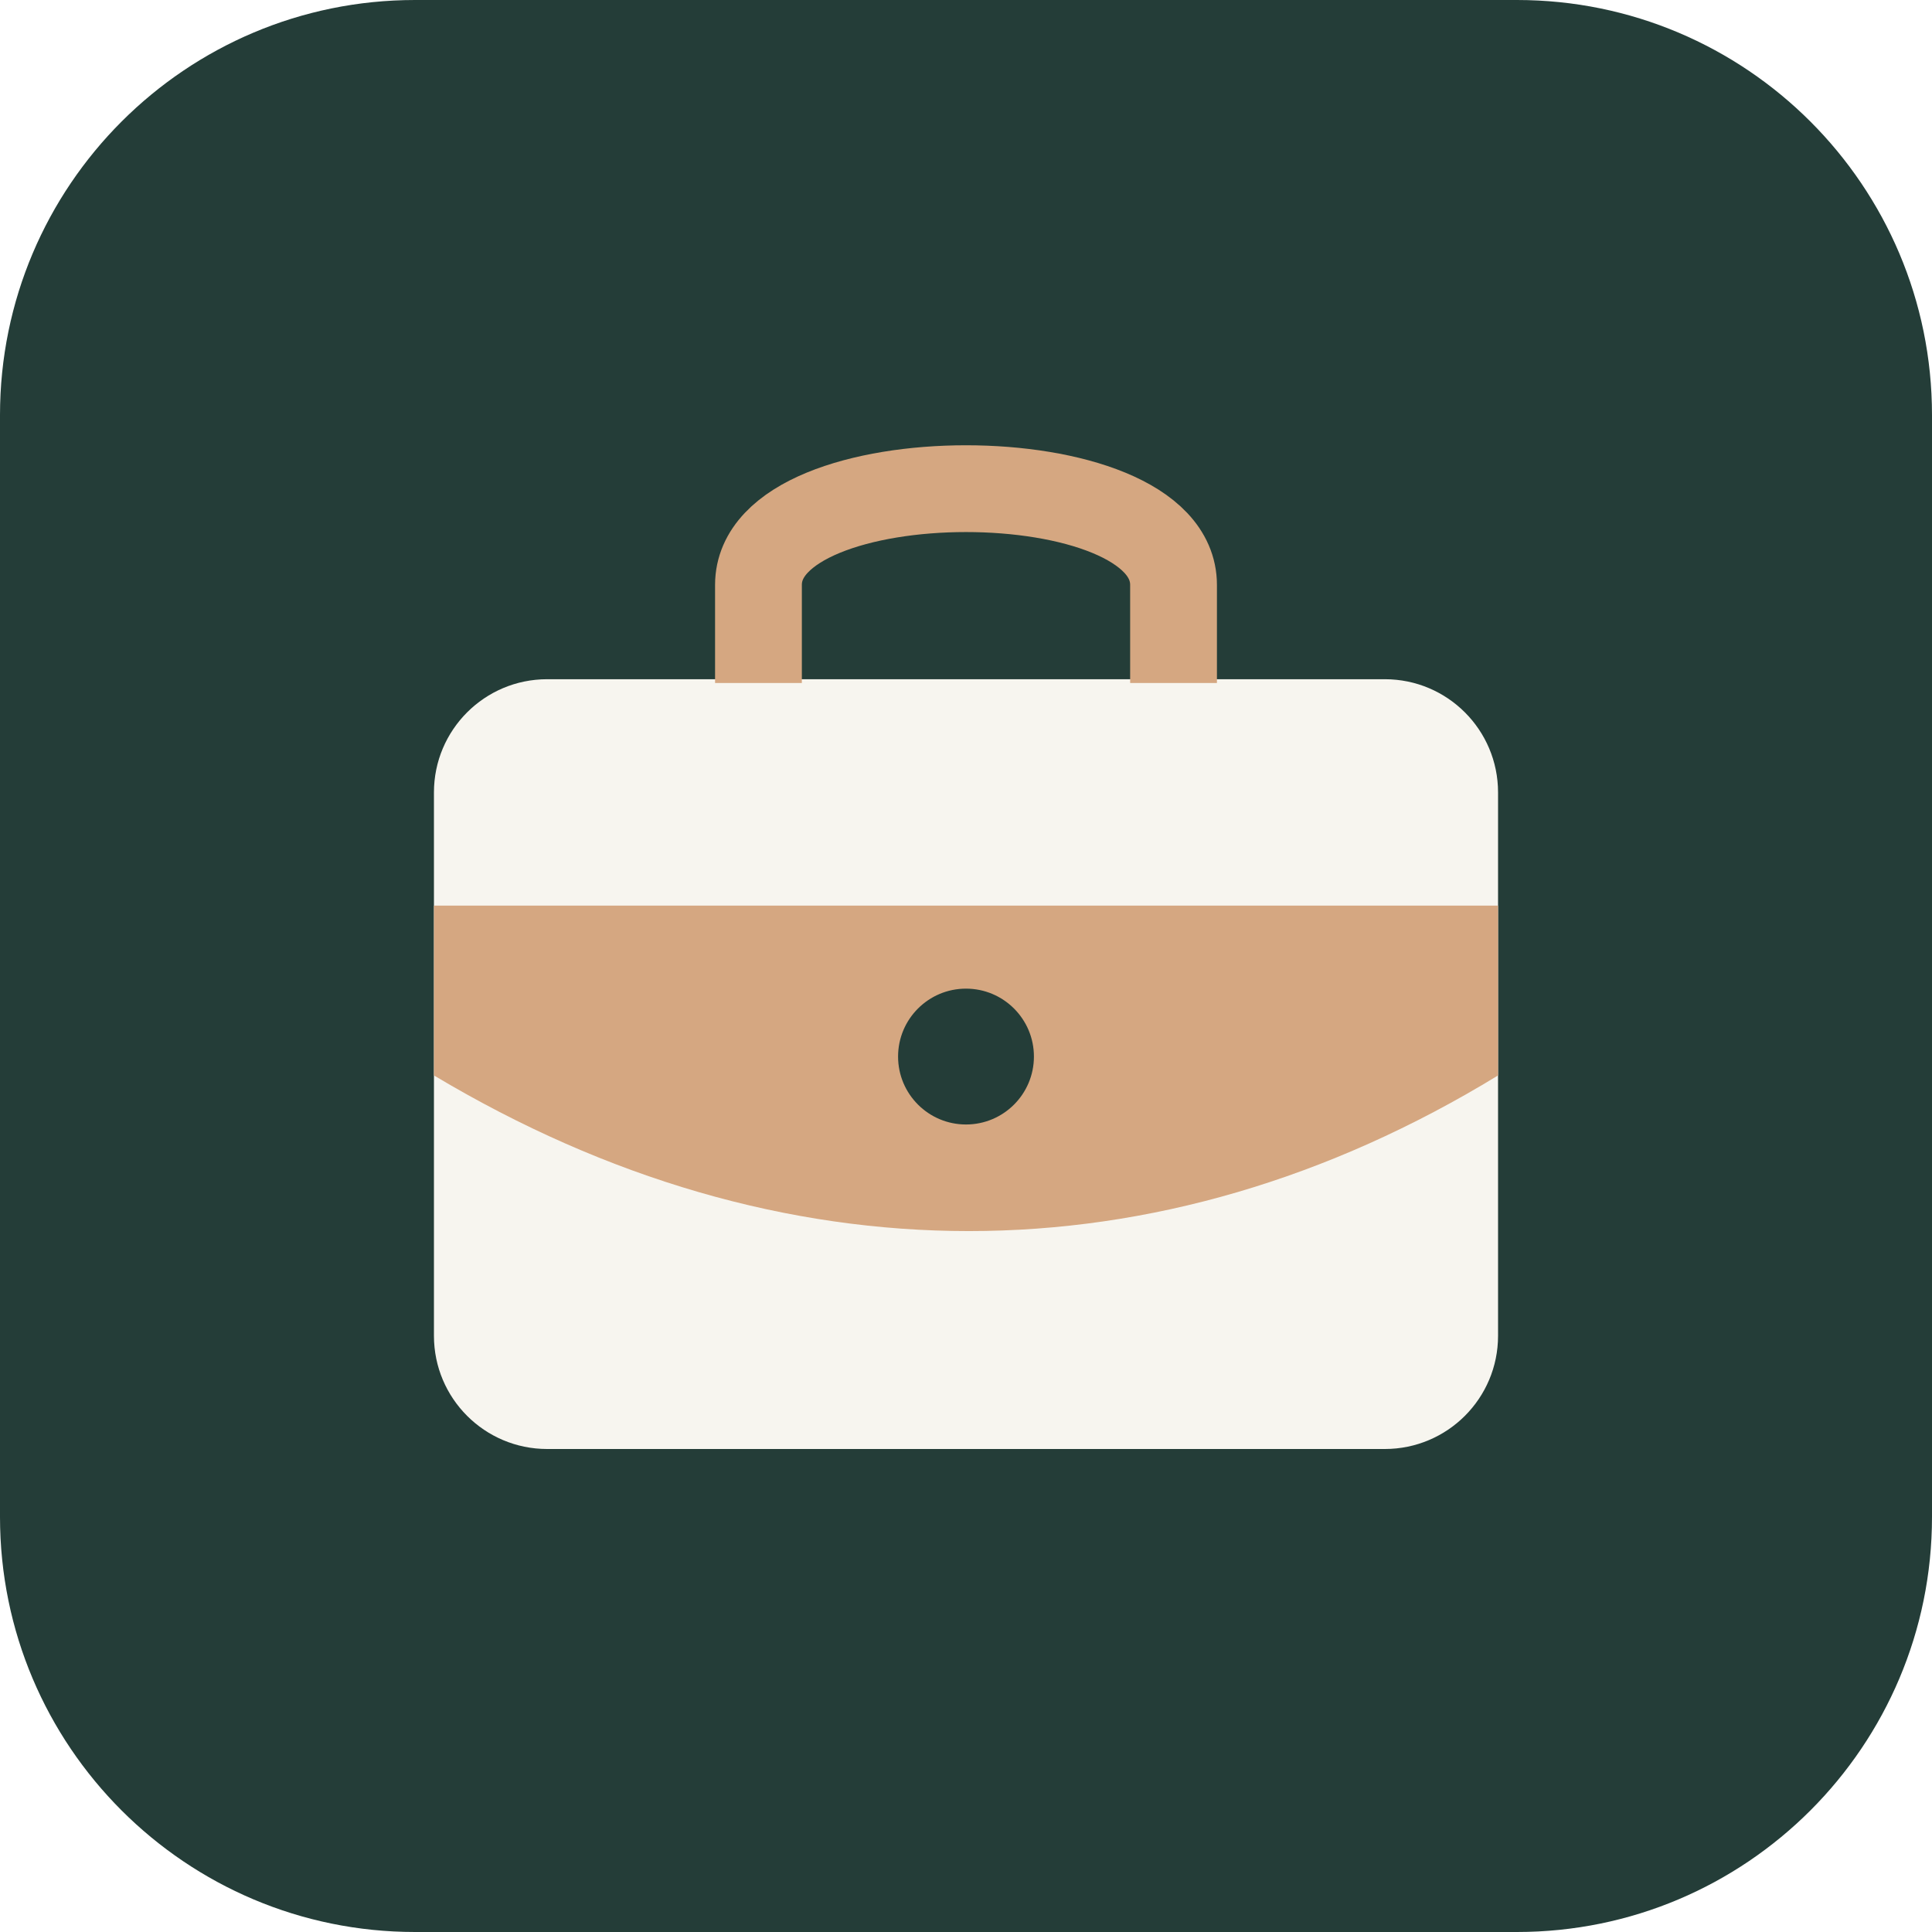
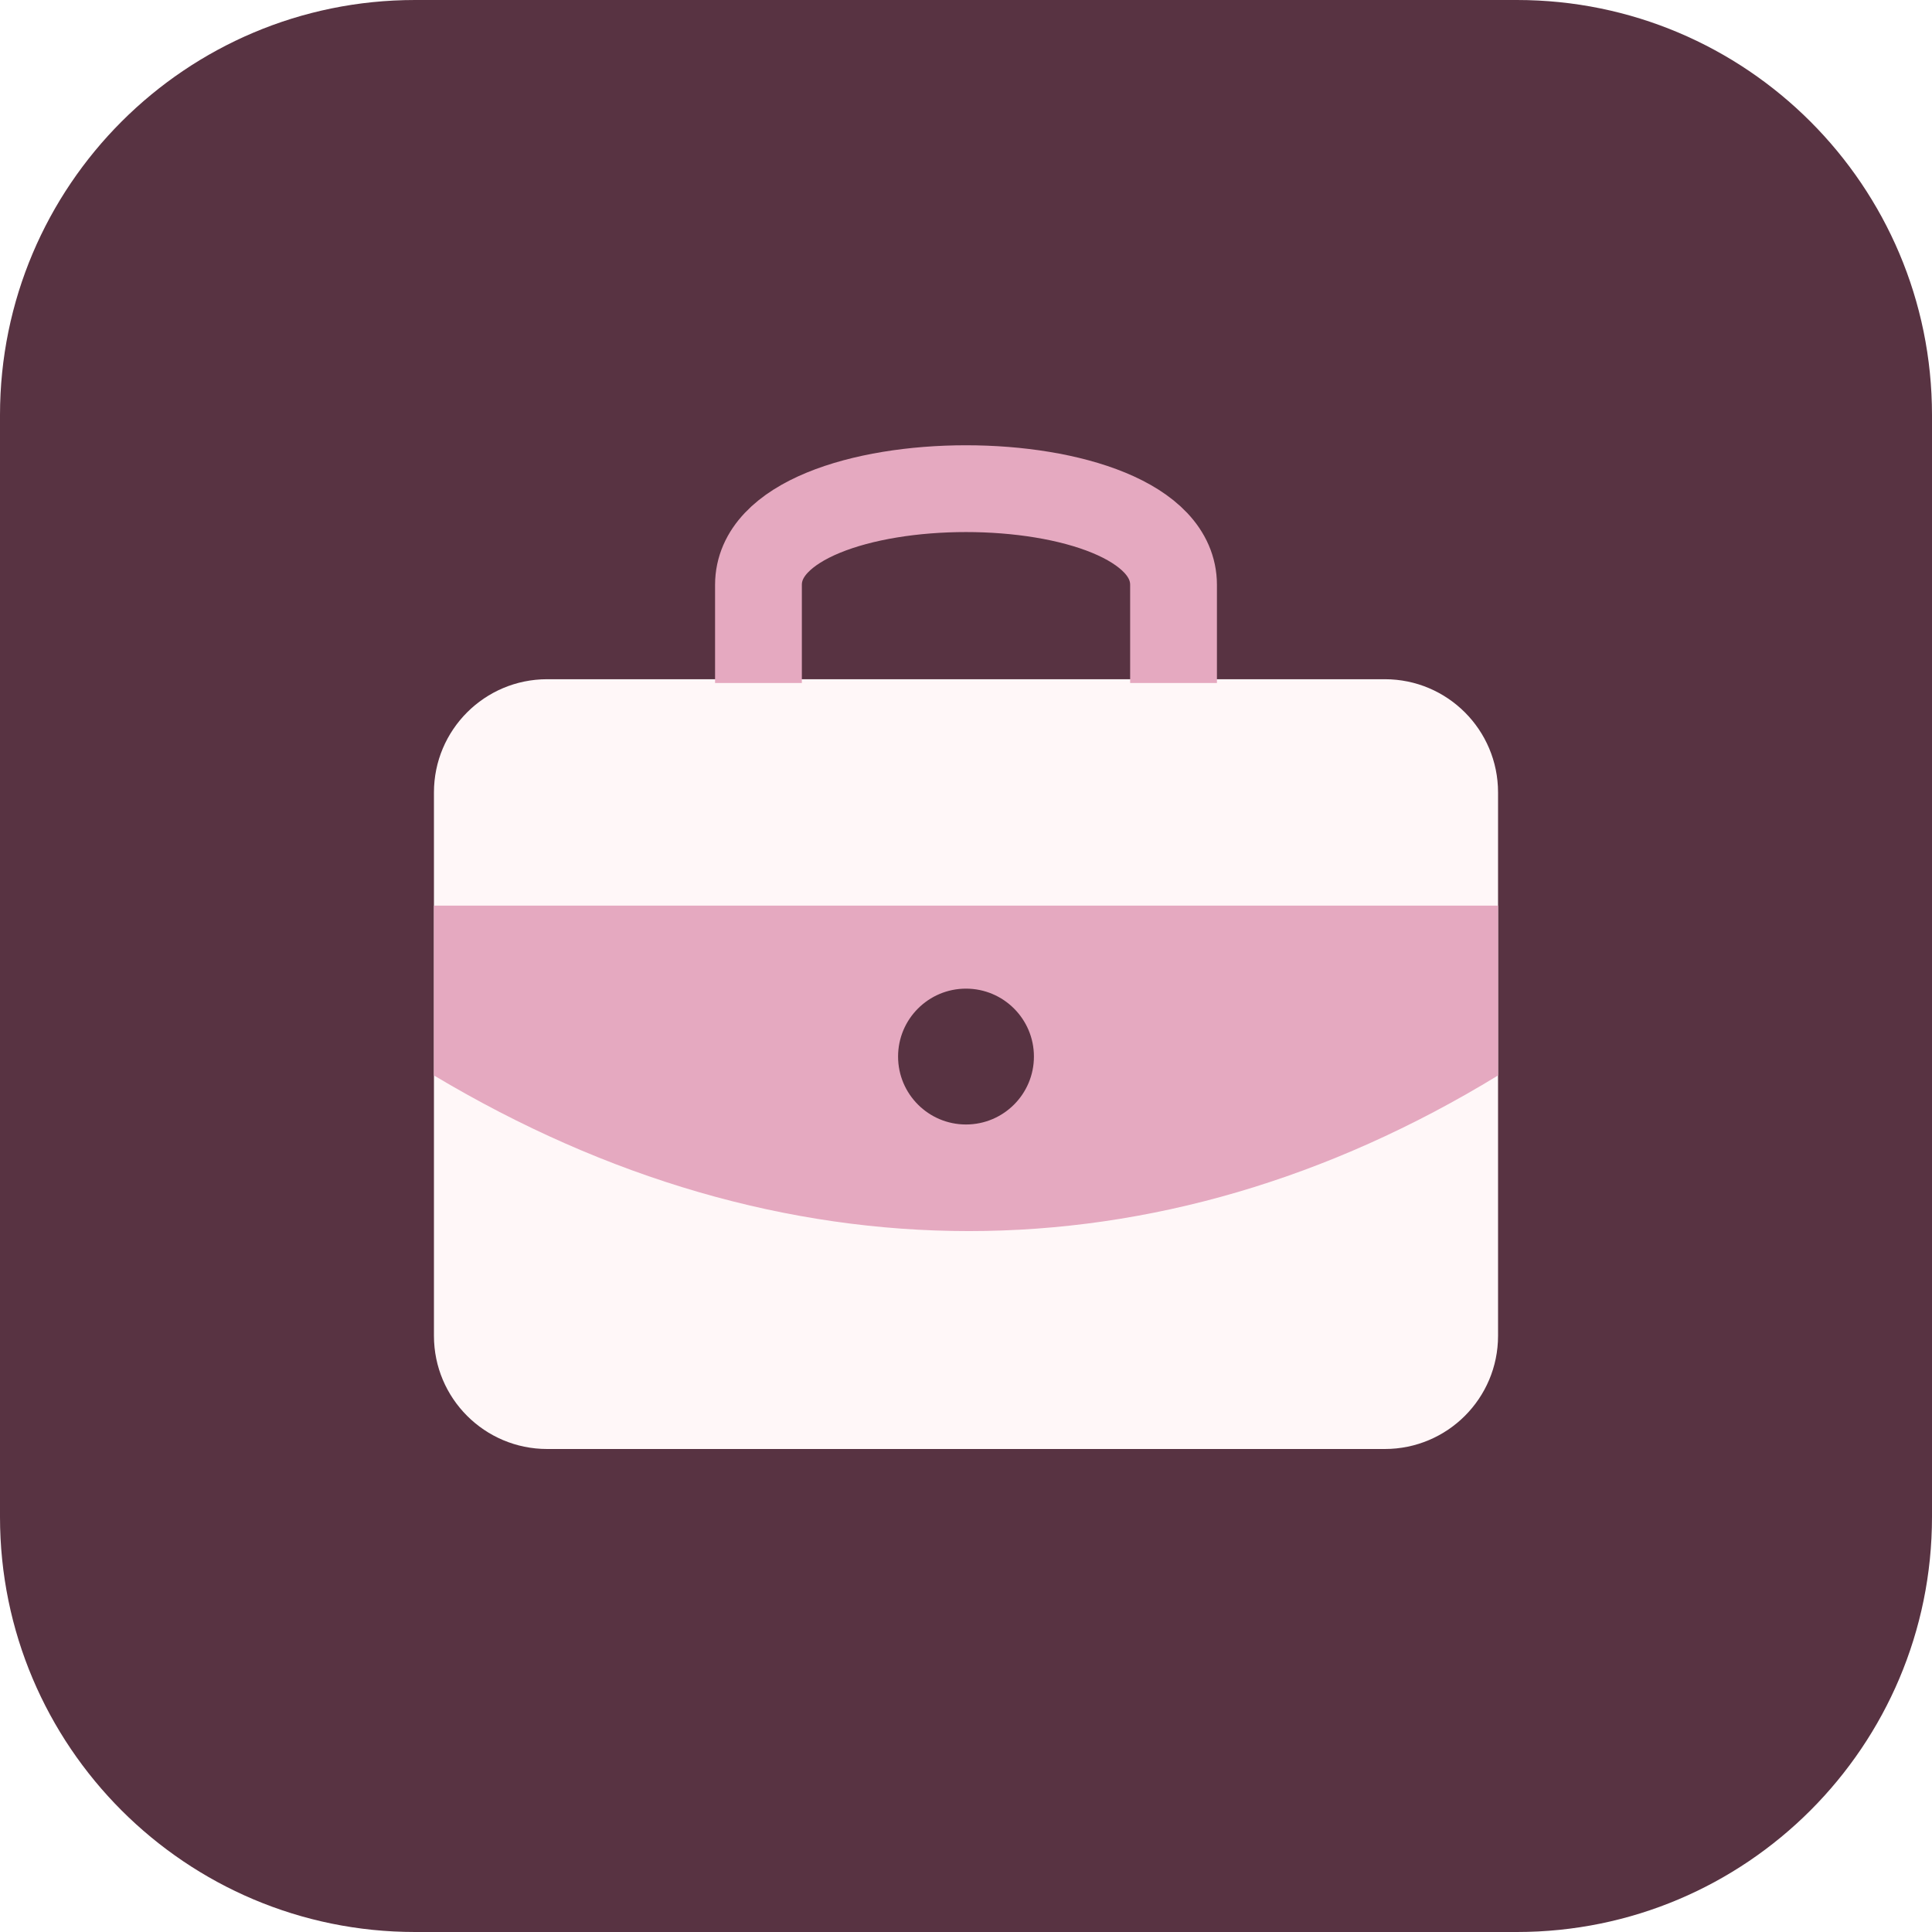
<svg xmlns="http://www.w3.org/2000/svg" viewBox="0 0 512 512">
-   <rect width="512" height="512" rx="110" fill="#243d38" />
-   <rect x="115" y="180" width="282" height="204" rx="30" fill="#f7f5ef" />
-   <path d="M201 181v-26c0-34 110-34 110 0v26" fill="none" stroke="#d5a781" stroke-width="23" />
-   <path d="M115 240h282v45c-90 55-190 55-282 0z" fill="#d5a781" />
-   <circle cx="256" cy="280" r="18" fill="#243d38" />
+   <rect width="512" height="512" rx="110" fill="#583342" />
+   <rect x="115" y="180" width="282" height="204" rx="30" fill="#fff7f8" />
+   <path d="M201 181v-26c0-34 110-34 110 0v26" fill="none" stroke="#e5a9c0" stroke-width="23" />
+   <path d="M115 240h282v45c-90 55-190 55-282 0z" fill="#e5a9c0" />
+   <circle cx="256" cy="280" r="18" fill="#583342" />
</svg>
